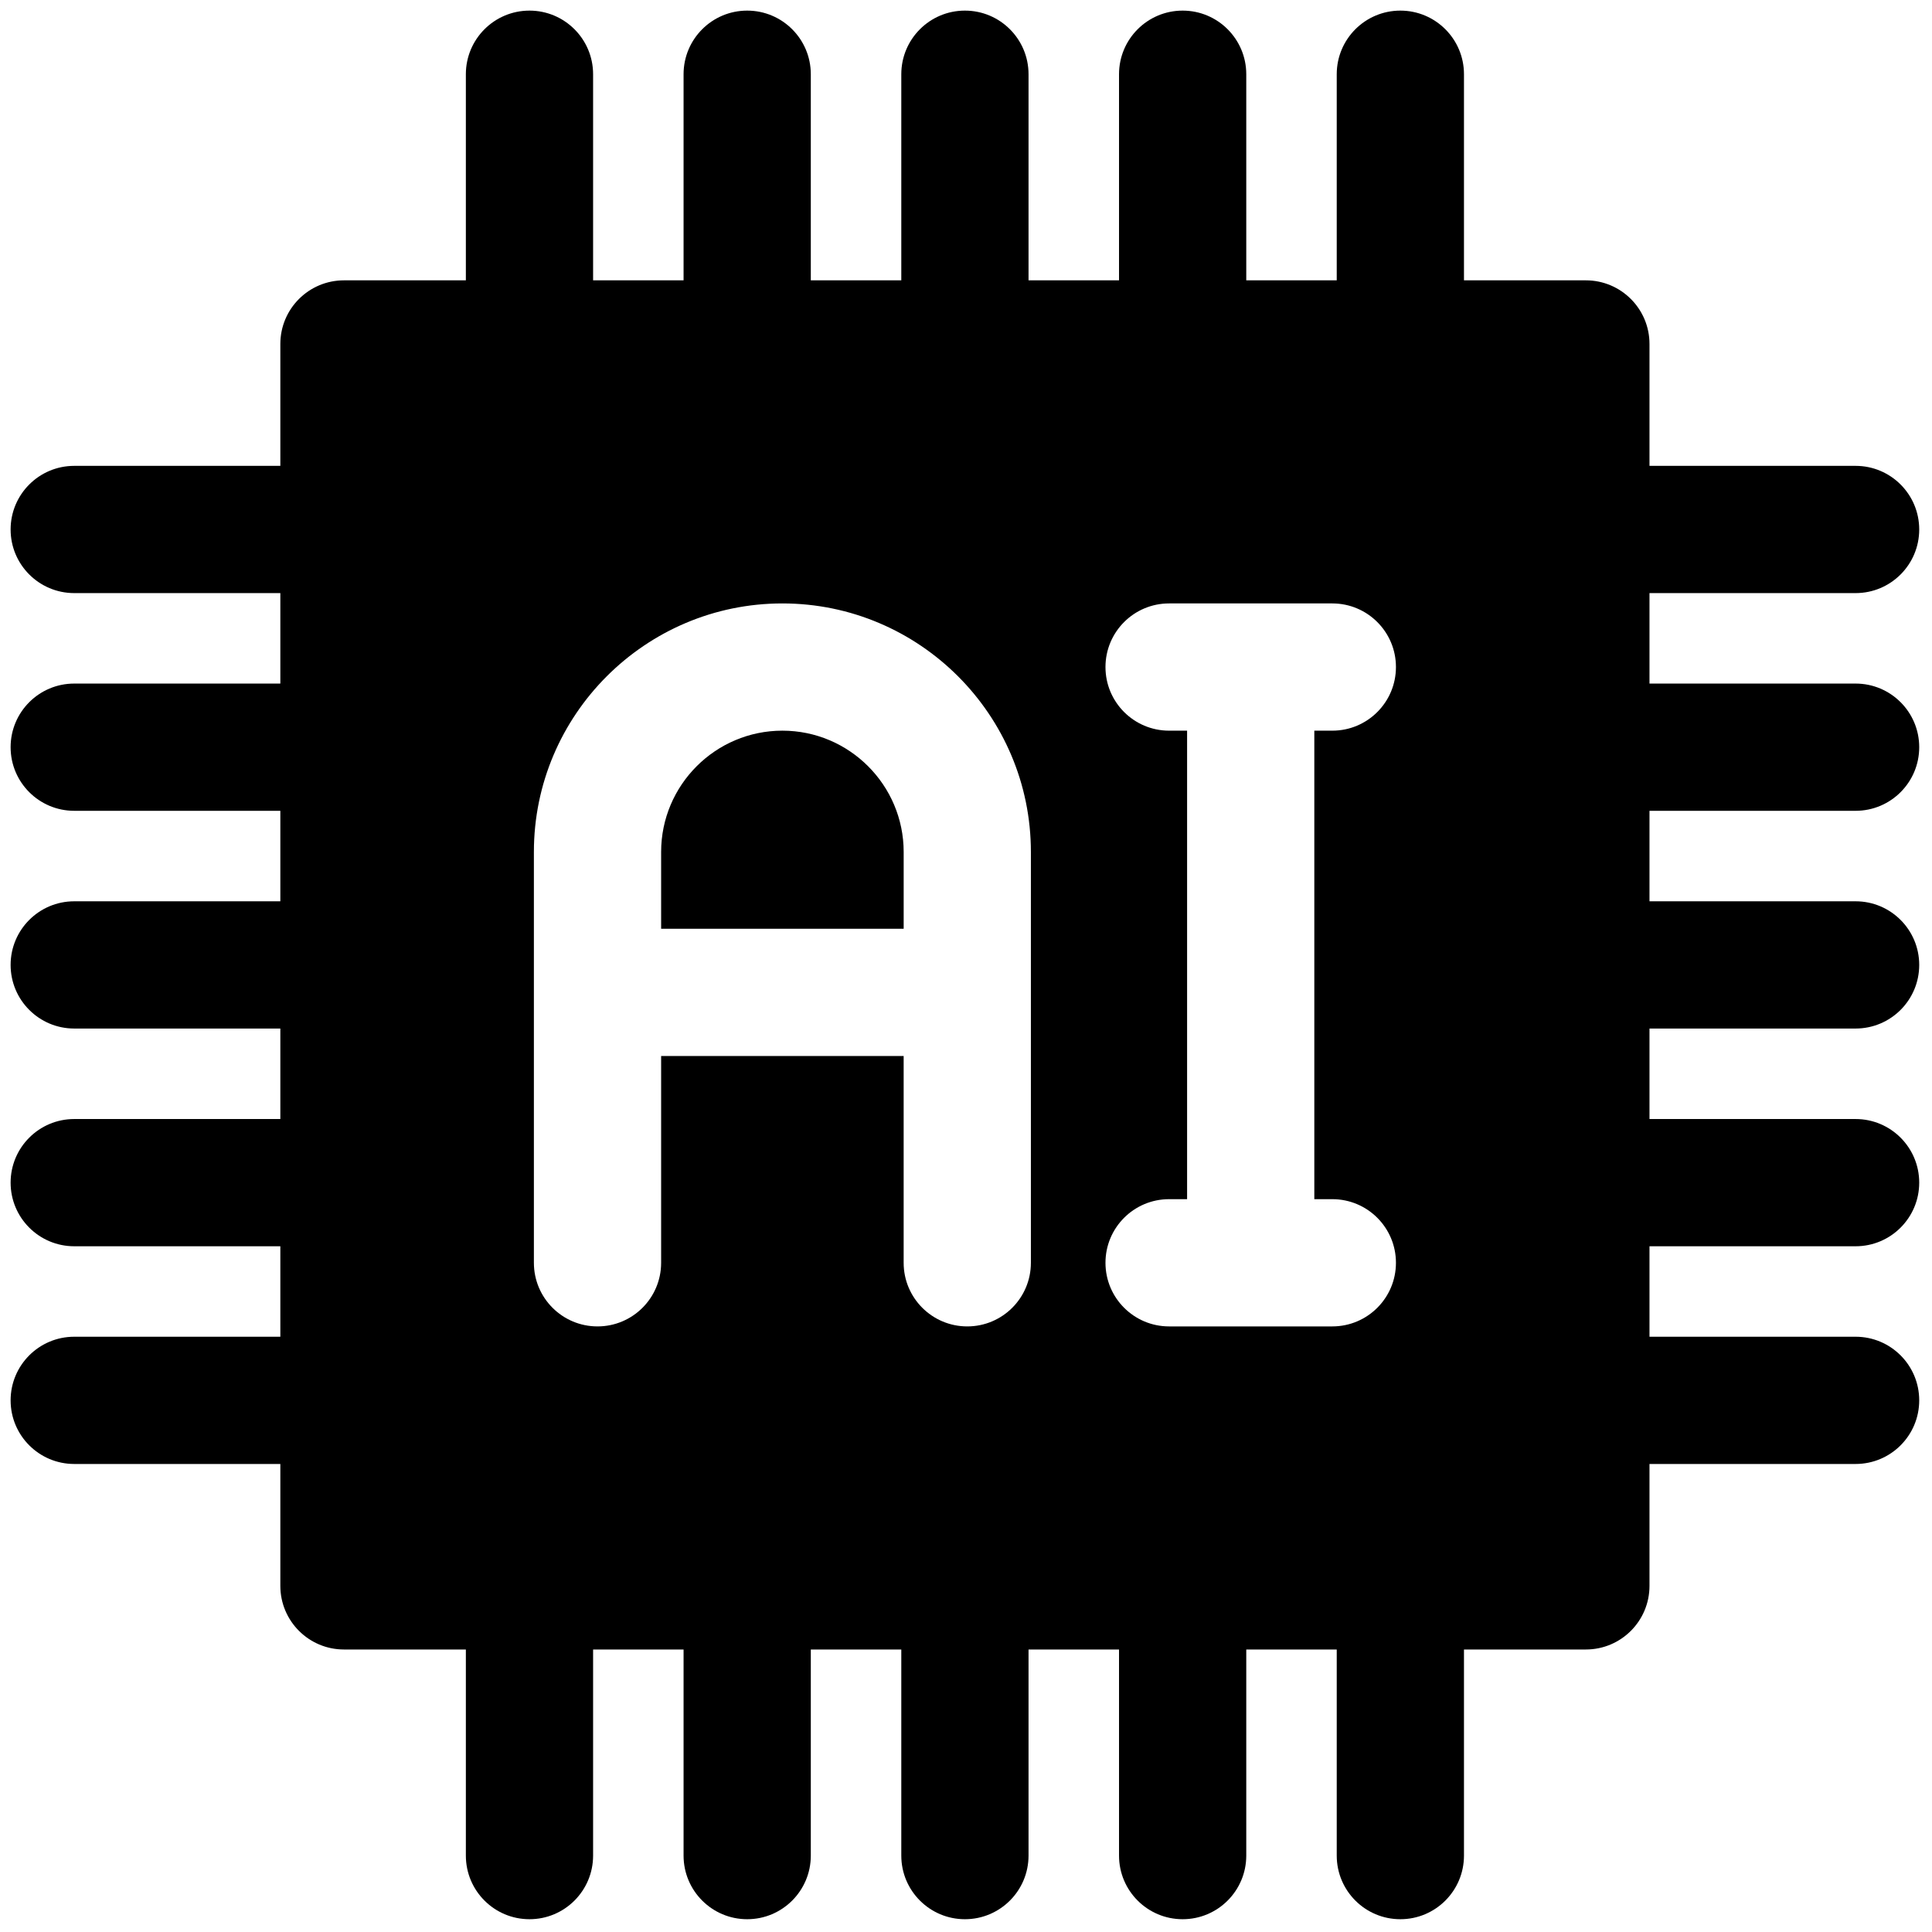
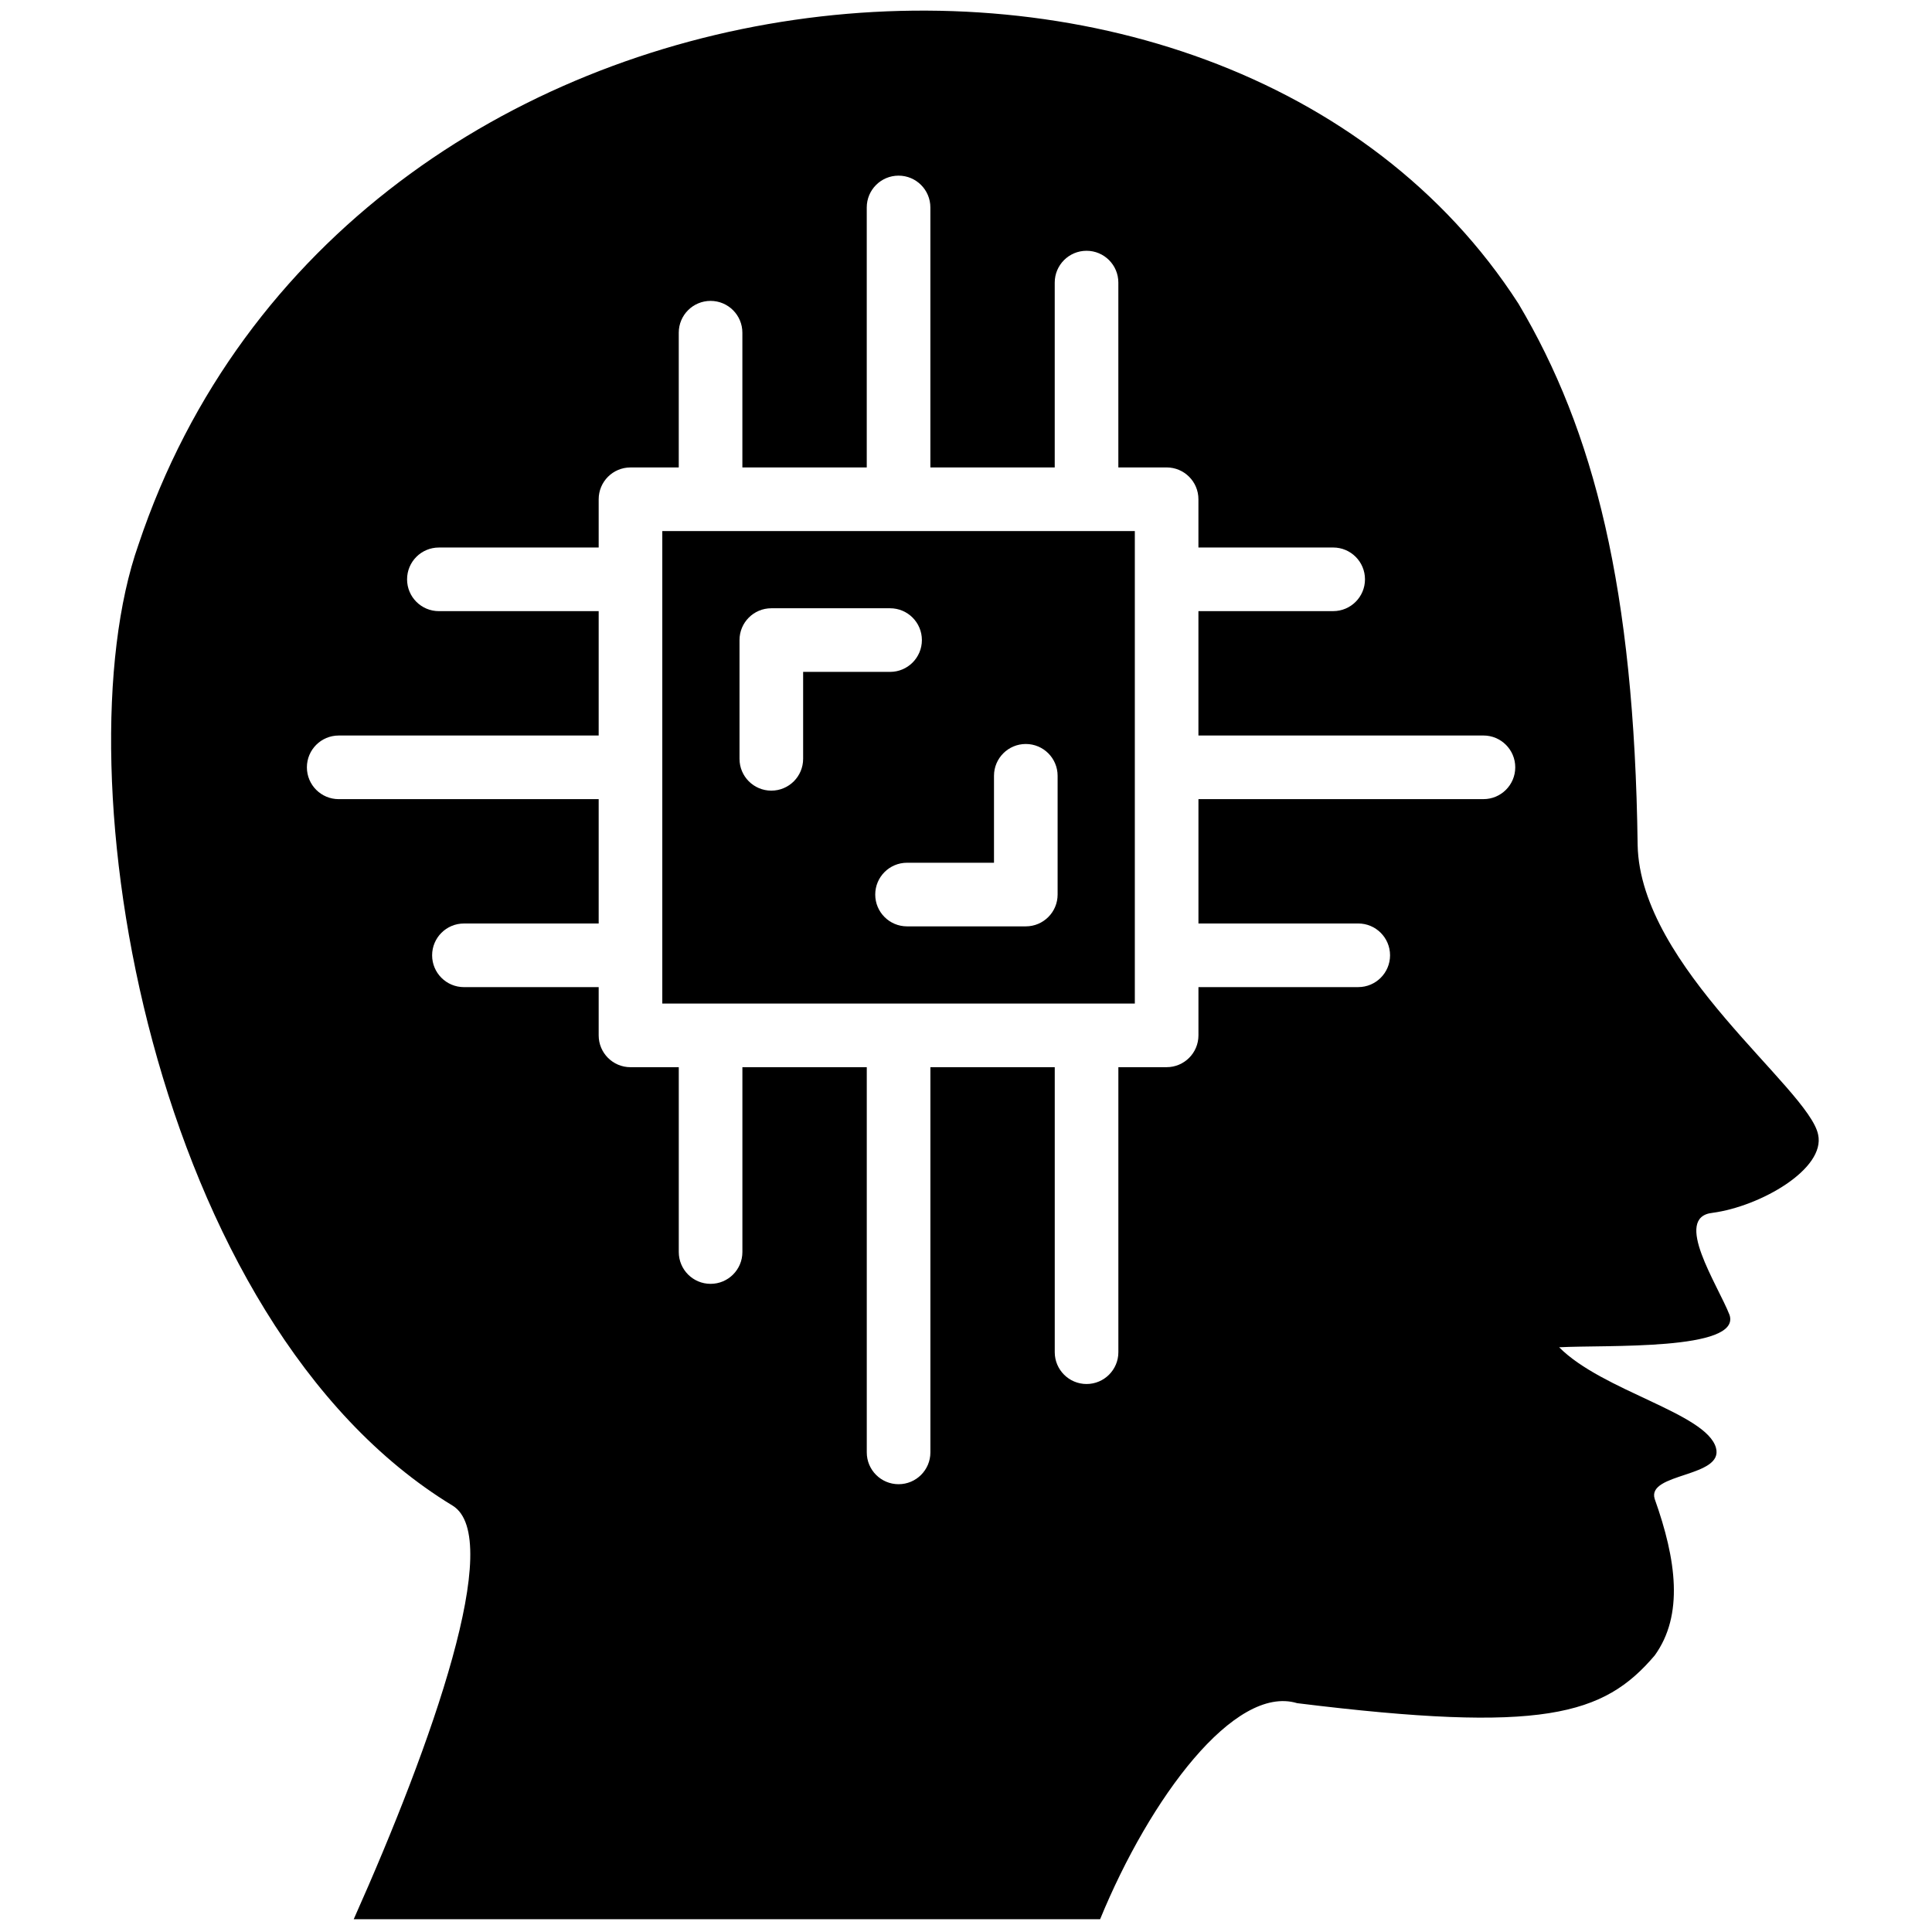
<svg xmlns="http://www.w3.org/2000/svg" version="1.1" width="256" height="256" viewBox="0 0 256 256" xml:space="preserve">
  <defs>
</defs>
  <g style="stroke: none; stroke-width: 0; stroke-dasharray: none; stroke-linecap: butt; stroke-linejoin: miter; stroke-miterlimit: 10; fill: none; fill-rule: nonzero; opacity: 1;" transform="translate(1.406593 1.406593) scale(2.81 2.81)">
-     <path d="M 45 18.719 c -1.657 0 -3 -1.343 -3 -3 V 3 c 0 -1.657 1.343 -3 3 -3 c 1.657 0 3 1.343 3 3 v 12.719 C 48 17.376 46.657 18.719 45 18.719 z" style="stroke: none; stroke-width: 1; stroke-dasharray: none; stroke-linecap: butt; stroke-linejoin: miter; stroke-miterlimit: 10; fill: rgb(0,0,0); fill-rule: nonzero; opacity: 1;" transform=" matrix(1 0 0 1 0 0) " stroke-linecap="round" />
-     <path d="M 55.267 18.719 c -1.657 0 -3 -1.343 -3 -3 V 3 c 0 -1.657 1.343 -3 3 -3 s 3 1.343 3 3 v 12.719 C 58.267 17.376 56.924 18.719 55.267 18.719 z" style="stroke: none; stroke-width: 1; stroke-dasharray: none; stroke-linecap: butt; stroke-linejoin: miter; stroke-miterlimit: 10; fill: rgb(0,0,0); fill-rule: nonzero; opacity: 1;" transform=" matrix(1 0 0 1 0 0) " stroke-linecap="round" />
-     <path d="M 65.533 18.719 c -1.657 0 -3 -1.343 -3 -3 V 3 c 0 -1.657 1.343 -3 3 -3 s 3 1.343 3 3 v 12.719 C 68.533 17.376 67.19 18.719 65.533 18.719 z" style="stroke: none; stroke-width: 1; stroke-dasharray: none; stroke-linecap: butt; stroke-linejoin: miter; stroke-miterlimit: 10; fill: rgb(0,0,0); fill-rule: nonzero; opacity: 1;" transform=" matrix(1 0 0 1 0 0) " stroke-linecap="round" />
-     <path d="M 34.733 18.719 c -1.657 0 -3 -1.343 -3 -3 V 3 c 0 -1.657 1.343 -3 3 -3 s 3 1.343 3 3 v 12.719 C 37.733 17.376 36.39 18.719 34.733 18.719 z" style="stroke: none; stroke-width: 1; stroke-dasharray: none; stroke-linecap: butt; stroke-linejoin: miter; stroke-miterlimit: 10; fill: rgb(0,0,0); fill-rule: nonzero; opacity: 1;" transform=" matrix(1 0 0 1 0 0) " stroke-linecap="round" />
-     <path d="M 24.467 18.719 c -1.657 0 -3 -1.343 -3 -3 V 3 c 0 -1.657 1.343 -3 3 -3 s 3 1.343 3 3 v 12.719 C 27.467 17.376 26.124 18.719 24.467 18.719 z" style="stroke: none; stroke-width: 1; stroke-dasharray: none; stroke-linecap: butt; stroke-linejoin: miter; stroke-miterlimit: 10; fill: rgb(0,0,0); fill-rule: nonzero; opacity: 1;" transform=" matrix(1 0 0 1 0 0) " stroke-linecap="round" />
-     <path d="M 45 90 c -1.657 0 -3 -1.343 -3 -3 V 74.281 c 0 -1.657 1.343 -3 3 -3 c 1.657 0 3 1.343 3 3 V 87 C 48 88.657 46.657 90 45 90 z" style="stroke: none; stroke-width: 1; stroke-dasharray: none; stroke-linecap: butt; stroke-linejoin: miter; stroke-miterlimit: 10; fill: rgb(0,0,0); fill-rule: nonzero; opacity: 1;" transform=" matrix(1 0 0 1 0 0) " stroke-linecap="round" />
-     <path d="M 55.267 90 c -1.657 0 -3 -1.343 -3 -3 V 74.281 c 0 -1.657 1.343 -3 3 -3 s 3 1.343 3 3 V 87 C 58.267 88.657 56.924 90 55.267 90 z" style="stroke: none; stroke-width: 1; stroke-dasharray: none; stroke-linecap: butt; stroke-linejoin: miter; stroke-miterlimit: 10; fill: rgb(0,0,0); fill-rule: nonzero; opacity: 1;" transform=" matrix(1 0 0 1 0 0) " stroke-linecap="round" />
-     <path d="M 65.533 90 c -1.657 0 -3 -1.343 -3 -3 V 74.281 c 0 -1.657 1.343 -3 3 -3 s 3 1.343 3 3 V 87 C 68.533 88.657 67.19 90 65.533 90 z" style="stroke: none; stroke-width: 1; stroke-dasharray: none; stroke-linecap: butt; stroke-linejoin: miter; stroke-miterlimit: 10; fill: rgb(0,0,0); fill-rule: nonzero; opacity: 1;" transform=" matrix(1 0 0 1 0 0) " stroke-linecap="round" />
-     <path d="M 34.733 90 c -1.657 0 -3 -1.343 -3 -3 V 74.281 c 0 -1.657 1.343 -3 3 -3 s 3 1.343 3 3 V 87 C 37.733 88.657 36.39 90 34.733 90 z" style="stroke: none; stroke-width: 1; stroke-dasharray: none; stroke-linecap: butt; stroke-linejoin: miter; stroke-miterlimit: 10; fill: rgb(0,0,0); fill-rule: nonzero; opacity: 1;" transform=" matrix(1 0 0 1 0 0) " stroke-linecap="round" />
-     <path d="M 24.467 90 c -1.657 0 -3 -1.343 -3 -3 V 74.281 c 0 -1.657 1.343 -3 3 -3 s 3 1.343 3 3 V 87 C 27.467 88.657 26.124 90 24.467 90 z" style="stroke: none; stroke-width: 1; stroke-dasharray: none; stroke-linecap: butt; stroke-linejoin: miter; stroke-miterlimit: 10; fill: rgb(0,0,0); fill-rule: nonzero; opacity: 1;" transform=" matrix(1 0 0 1 0 0) " stroke-linecap="round" />
-     <path d="M 15.719 48 H 3 c -1.657 0 -3 -1.343 -3 -3 c 0 -1.657 1.343 -3 3 -3 h 12.719 c 1.657 0 3 1.343 3 3 C 18.719 46.657 17.376 48 15.719 48 z" style="stroke: none; stroke-width: 1; stroke-dasharray: none; stroke-linecap: butt; stroke-linejoin: miter; stroke-miterlimit: 10; fill: rgb(0,0,0); fill-rule: nonzero; opacity: 1;" transform=" matrix(1 0 0 1 0 0) " stroke-linecap="round" />
-     <path d="M 15.719 37.733 H 3 c -1.657 0 -3 -1.343 -3 -3 s 1.343 -3 3 -3 h 12.719 c 1.657 0 3 1.343 3 3 S 17.376 37.733 15.719 37.733 z" style="stroke: none; stroke-width: 1; stroke-dasharray: none; stroke-linecap: butt; stroke-linejoin: miter; stroke-miterlimit: 10; fill: rgb(0,0,0); fill-rule: nonzero; opacity: 1;" transform=" matrix(1 0 0 1 0 0) " stroke-linecap="round" />
-     <path d="M 15.719 27.467 H 3 c -1.657 0 -3 -1.343 -3 -3 s 1.343 -3 3 -3 h 12.719 c 1.657 0 3 1.343 3 3 S 17.376 27.467 15.719 27.467 z" style="stroke: none; stroke-width: 1; stroke-dasharray: none; stroke-linecap: butt; stroke-linejoin: miter; stroke-miterlimit: 10; fill: rgb(0,0,0); fill-rule: nonzero; opacity: 1;" transform=" matrix(1 0 0 1 0 0) " stroke-linecap="round" />
-     <path d="M 15.719 58.267 H 3 c -1.657 0 -3 -1.343 -3 -3 s 1.343 -3 3 -3 h 12.719 c 1.657 0 3 1.343 3 3 S 17.376 58.267 15.719 58.267 z" style="stroke: none; stroke-width: 1; stroke-dasharray: none; stroke-linecap: butt; stroke-linejoin: miter; stroke-miterlimit: 10; fill: rgb(0,0,0); fill-rule: nonzero; opacity: 1;" transform=" matrix(1 0 0 1 0 0) " stroke-linecap="round" />
-     <path d="M 15.719 68.533 H 3 c -1.657 0 -3 -1.343 -3 -3 s 1.343 -3 3 -3 h 12.719 c 1.657 0 3 1.343 3 3 S 17.376 68.533 15.719 68.533 z" style="stroke: none; stroke-width: 1; stroke-dasharray: none; stroke-linecap: butt; stroke-linejoin: miter; stroke-miterlimit: 10; fill: rgb(0,0,0); fill-rule: nonzero; opacity: 1;" transform=" matrix(1 0 0 1 0 0) " stroke-linecap="round" />
-     <path d="M 87 48 H 74.281 c -1.657 0 -3 -1.343 -3 -3 c 0 -1.657 1.343 -3 3 -3 H 87 c 1.657 0 3 1.343 3 3 C 90 46.657 88.657 48 87 48 z" style="stroke: none; stroke-width: 1; stroke-dasharray: none; stroke-linecap: butt; stroke-linejoin: miter; stroke-miterlimit: 10; fill: rgb(0,0,0); fill-rule: nonzero; opacity: 1;" transform=" matrix(1 0 0 1 0 0) " stroke-linecap="round" />
-     <path d="M 87 37.733 H 74.281 c -1.657 0 -3 -1.343 -3 -3 s 1.343 -3 3 -3 H 87 c 1.657 0 3 1.343 3 3 S 88.657 37.733 87 37.733 z" style="stroke: none; stroke-width: 1; stroke-dasharray: none; stroke-linecap: butt; stroke-linejoin: miter; stroke-miterlimit: 10; fill: rgb(0,0,0); fill-rule: nonzero; opacity: 1;" transform=" matrix(1 0 0 1 0 0) " stroke-linecap="round" />
-     <path d="M 87 27.467 H 74.281 c -1.657 0 -3 -1.343 -3 -3 s 1.343 -3 3 -3 H 87 c 1.657 0 3 1.343 3 3 S 88.657 27.467 87 27.467 z" style="stroke: none; stroke-width: 1; stroke-dasharray: none; stroke-linecap: butt; stroke-linejoin: miter; stroke-miterlimit: 10; fill: rgb(0,0,0); fill-rule: nonzero; opacity: 1;" transform=" matrix(1 0 0 1 0 0) " stroke-linecap="round" />
-     <path d="M 87 58.267 H 74.281 c -1.657 0 -3 -1.343 -3 -3 s 1.343 -3 3 -3 H 87 c 1.657 0 3 1.343 3 3 S 88.657 58.267 87 58.267 z" style="stroke: none; stroke-width: 1; stroke-dasharray: none; stroke-linecap: butt; stroke-linejoin: miter; stroke-miterlimit: 10; fill: rgb(0,0,0); fill-rule: nonzero; opacity: 1;" transform=" matrix(1 0 0 1 0 0) " stroke-linecap="round" />
-     <path d="M 87 68.533 H 74.281 c -1.657 0 -3 -1.343 -3 -3 s 1.343 -3 3 -3 H 87 c 1.657 0 3 1.343 3 3 S 88.657 68.533 87 68.533 z" style="stroke: none; stroke-width: 1; stroke-dasharray: none; stroke-linecap: butt; stroke-linejoin: miter; stroke-miterlimit: 10; fill: rgb(0,0,0); fill-rule: nonzero; opacity: 1;" transform=" matrix(1 0 0 1 0 0) " stroke-linecap="round" />
-     <path d="M 74.281 12.719 H 15.719 c -1.657 0 -3 1.343 -3 3 v 58.562 c 0 1.657 1.343 3 3 3 h 58.562 c 1.657 0 3 -1.343 3 -3 V 15.719 C 77.281 14.063 75.938 12.719 74.281 12.719 z M 48.111 59.046 c 0 1.657 -1.343 3 -3 3 c -1.657 0 -3 -1.343 -3 -3 v -9.752 H 30.675 v 9.752 c 0 1.657 -1.343 3 -3 3 s -3 -1.343 -3 -3 V 39.672 c 0 -6.461 5.257 -11.718 11.718 -11.718 s 11.718 5.257 11.718 11.718 V 59.046 z M 62.325 56.046 c 1.657 0 3 1.343 3 3 s -1.343 3 -3 3 h -7.697 c -1.657 0 -3 -1.343 -3 -3 s 1.343 -3 3 -3 h 0.849 V 33.954 h -0.849 c -1.657 0 -3 -1.343 -3 -3 s 1.343 -3 3 -3 h 7.697 c 1.657 0 3 1.343 3 3 s -1.343 3 -3 3 h -0.849 v 22.092 H 62.325 z" style="stroke: none; stroke-width: 1; stroke-dasharray: none; stroke-linecap: butt; stroke-linejoin: miter; stroke-miterlimit: 10; fill: rgb(0,0,0); fill-rule: nonzero; opacity: 1;" transform=" matrix(1 0 0 1 0 0) " stroke-linecap="round" />
-     <path d="M 36.393 33.954 c -3.153 0 -5.718 2.565 -5.718 5.718 v 3.622 h 11.437 v -3.622 C 42.111 36.52 39.546 33.954 36.393 33.954 z" style="stroke: none; stroke-width: 1; stroke-dasharray: none; stroke-linecap: butt; stroke-linejoin: miter; stroke-miterlimit: 10; fill: rgb(0,0,0); fill-rule: nonzero; opacity: 1;" transform=" matrix(1 0 0 1 0 0) " stroke-linecap="round" />
+     <path d="M 80.255 56.69 c 2.259 -0.303 5.341 -2.071 4.977 -3.693 c -0.445 -2.174 -8.391 -7.88 -8.51 -13.648 c -0.158 -12.101 -2.055 -19.528 -5.62 -25.53 C 57.07 -7.942 15.75 -3.891 6.028 25.185 c -3.781 10.72 0.635 36.704 14.817 45.314 c 2.451 1.513 -0.941 11.155 -4.666 19.501 h 35.196 c 2.348 -5.72 6.343 -11.08 9.291 -10.188 c 11.591 1.433 14.453 0.576 16.859 -2.248 c 1.378 -1.905 1.026 -4.509 0 -7.386 c -0.379 -1.235 3.277 -1.008 2.89 -2.408 c -0.451 -1.632 -5.35 -2.676 -7.394 -4.74 c 2.198 -0.12 8.584 0.179 8.036 -1.522 C 80.498 60.077 78.365 56.891 80.255 56.69 z M 69.452 37.182 h -13.44 v 5.864 h 7.535 c 0.828 0 1.5 0.671 1.5 1.5 s -0.672 1.5 -1.5 1.5 h -7.535 v 2.276 c 0 0.828 -0.672 1.5 -1.5 1.5 h -2.276 v 13.44 c 0 0.828 -0.672 1.5 -1.5 1.5 s -1.5 -0.672 -1.5 -1.5 v -13.44 h -5.864 v 18.165 c 0 0.828 -0.671 1.5 -1.5 1.5 s -1.5 -0.672 -1.5 -1.5 V 49.823 h -5.865 v 8.716 c 0 0.828 -0.671 1.5 -1.5 1.5 s -1.5 -0.672 -1.5 -1.5 v -8.716 H 29.23 c -0.829 0 -1.5 -0.672 -1.5 -1.5 v -2.276 h -6.354 c -0.829 0 -1.5 -0.672 -1.5 -1.5 s 0.671 -1.5 1.5 -1.5 h 6.354 v -5.864 H 15.471 c -0.829 0 -1.5 -0.671 -1.5 -1.5 s 0.671 -1.5 1.5 -1.5 H 27.73 v -5.865 h -7.535 c -0.829 0 -1.5 -0.671 -1.5 -1.5 s 0.671 -1.5 1.5 -1.5 h 7.535 v -2.276 c 0 -0.829 0.671 -1.5 1.5 -1.5 h 2.276 v -6.354 c 0 -0.829 0.671 -1.5 1.5 -1.5 s 1.5 0.671 1.5 1.5 v 6.354 h 5.865 V 9.282 c 0 -0.829 0.671 -1.5 1.5 -1.5 s 1.5 0.671 1.5 1.5 v 12.259 h 5.864 v -8.716 c 0 -0.829 0.672 -1.5 1.5 -1.5 s 1.5 0.671 1.5 1.5 v 8.716 h 2.276 c 0.828 0 1.5 0.671 1.5 1.5 v 2.276 h 6.354 c 0.828 0 1.5 0.671 1.5 1.5 s -0.672 1.5 -1.5 1.5 h -6.354 v 5.865 h 13.44 c 0.828 0 1.5 0.671 1.5 1.5 S 70.28 37.182 69.452 37.182 z" style="stroke: none; stroke-width: 1; stroke-dasharray: none; stroke-linecap: butt; stroke-linejoin: miter; stroke-miterlimit: 10; fill: rgb(0,0,0); fill-rule: nonzero; opacity: 1;" transform=" matrix(1 0 0 1 0 0) " stroke-linecap="round" />
+     <path d="M 53.012 24.541 H 30.73 v 22.282 h 22.282 V 24.541 z M 37.371 35.282 c 0 0.829 -0.671 1.5 -1.5 1.5 s -1.5 -0.671 -1.5 -1.5 v -5.6 c 0 -0.829 0.671 -1.5 1.5 -1.5 h 5.6 c 0.829 0 1.5 0.671 1.5 1.5 s -0.671 1.5 -1.5 1.5 h -4.1 V 35.282 z M 49.371 41.682 c 0 0.829 -0.672 1.5 -1.5 1.5 h -5.6 c -0.829 0 -1.5 -0.671 -1.5 -1.5 s 0.671 -1.5 1.5 -1.5 h 4.1 v -4.1 c 0 -0.829 0.672 -1.5 1.5 -1.5 s 1.5 0.671 1.5 1.5 V 41.682 z" style="stroke: none; stroke-width: 1; stroke-dasharray: none; stroke-linecap: butt; stroke-linejoin: miter; stroke-miterlimit: 10; fill: rgb(0,0,0); fill-rule: nonzero; opacity: 1;" transform=" matrix(1 0 0 1 0 0) " stroke-linecap="round" />
  </g>
</svg>
